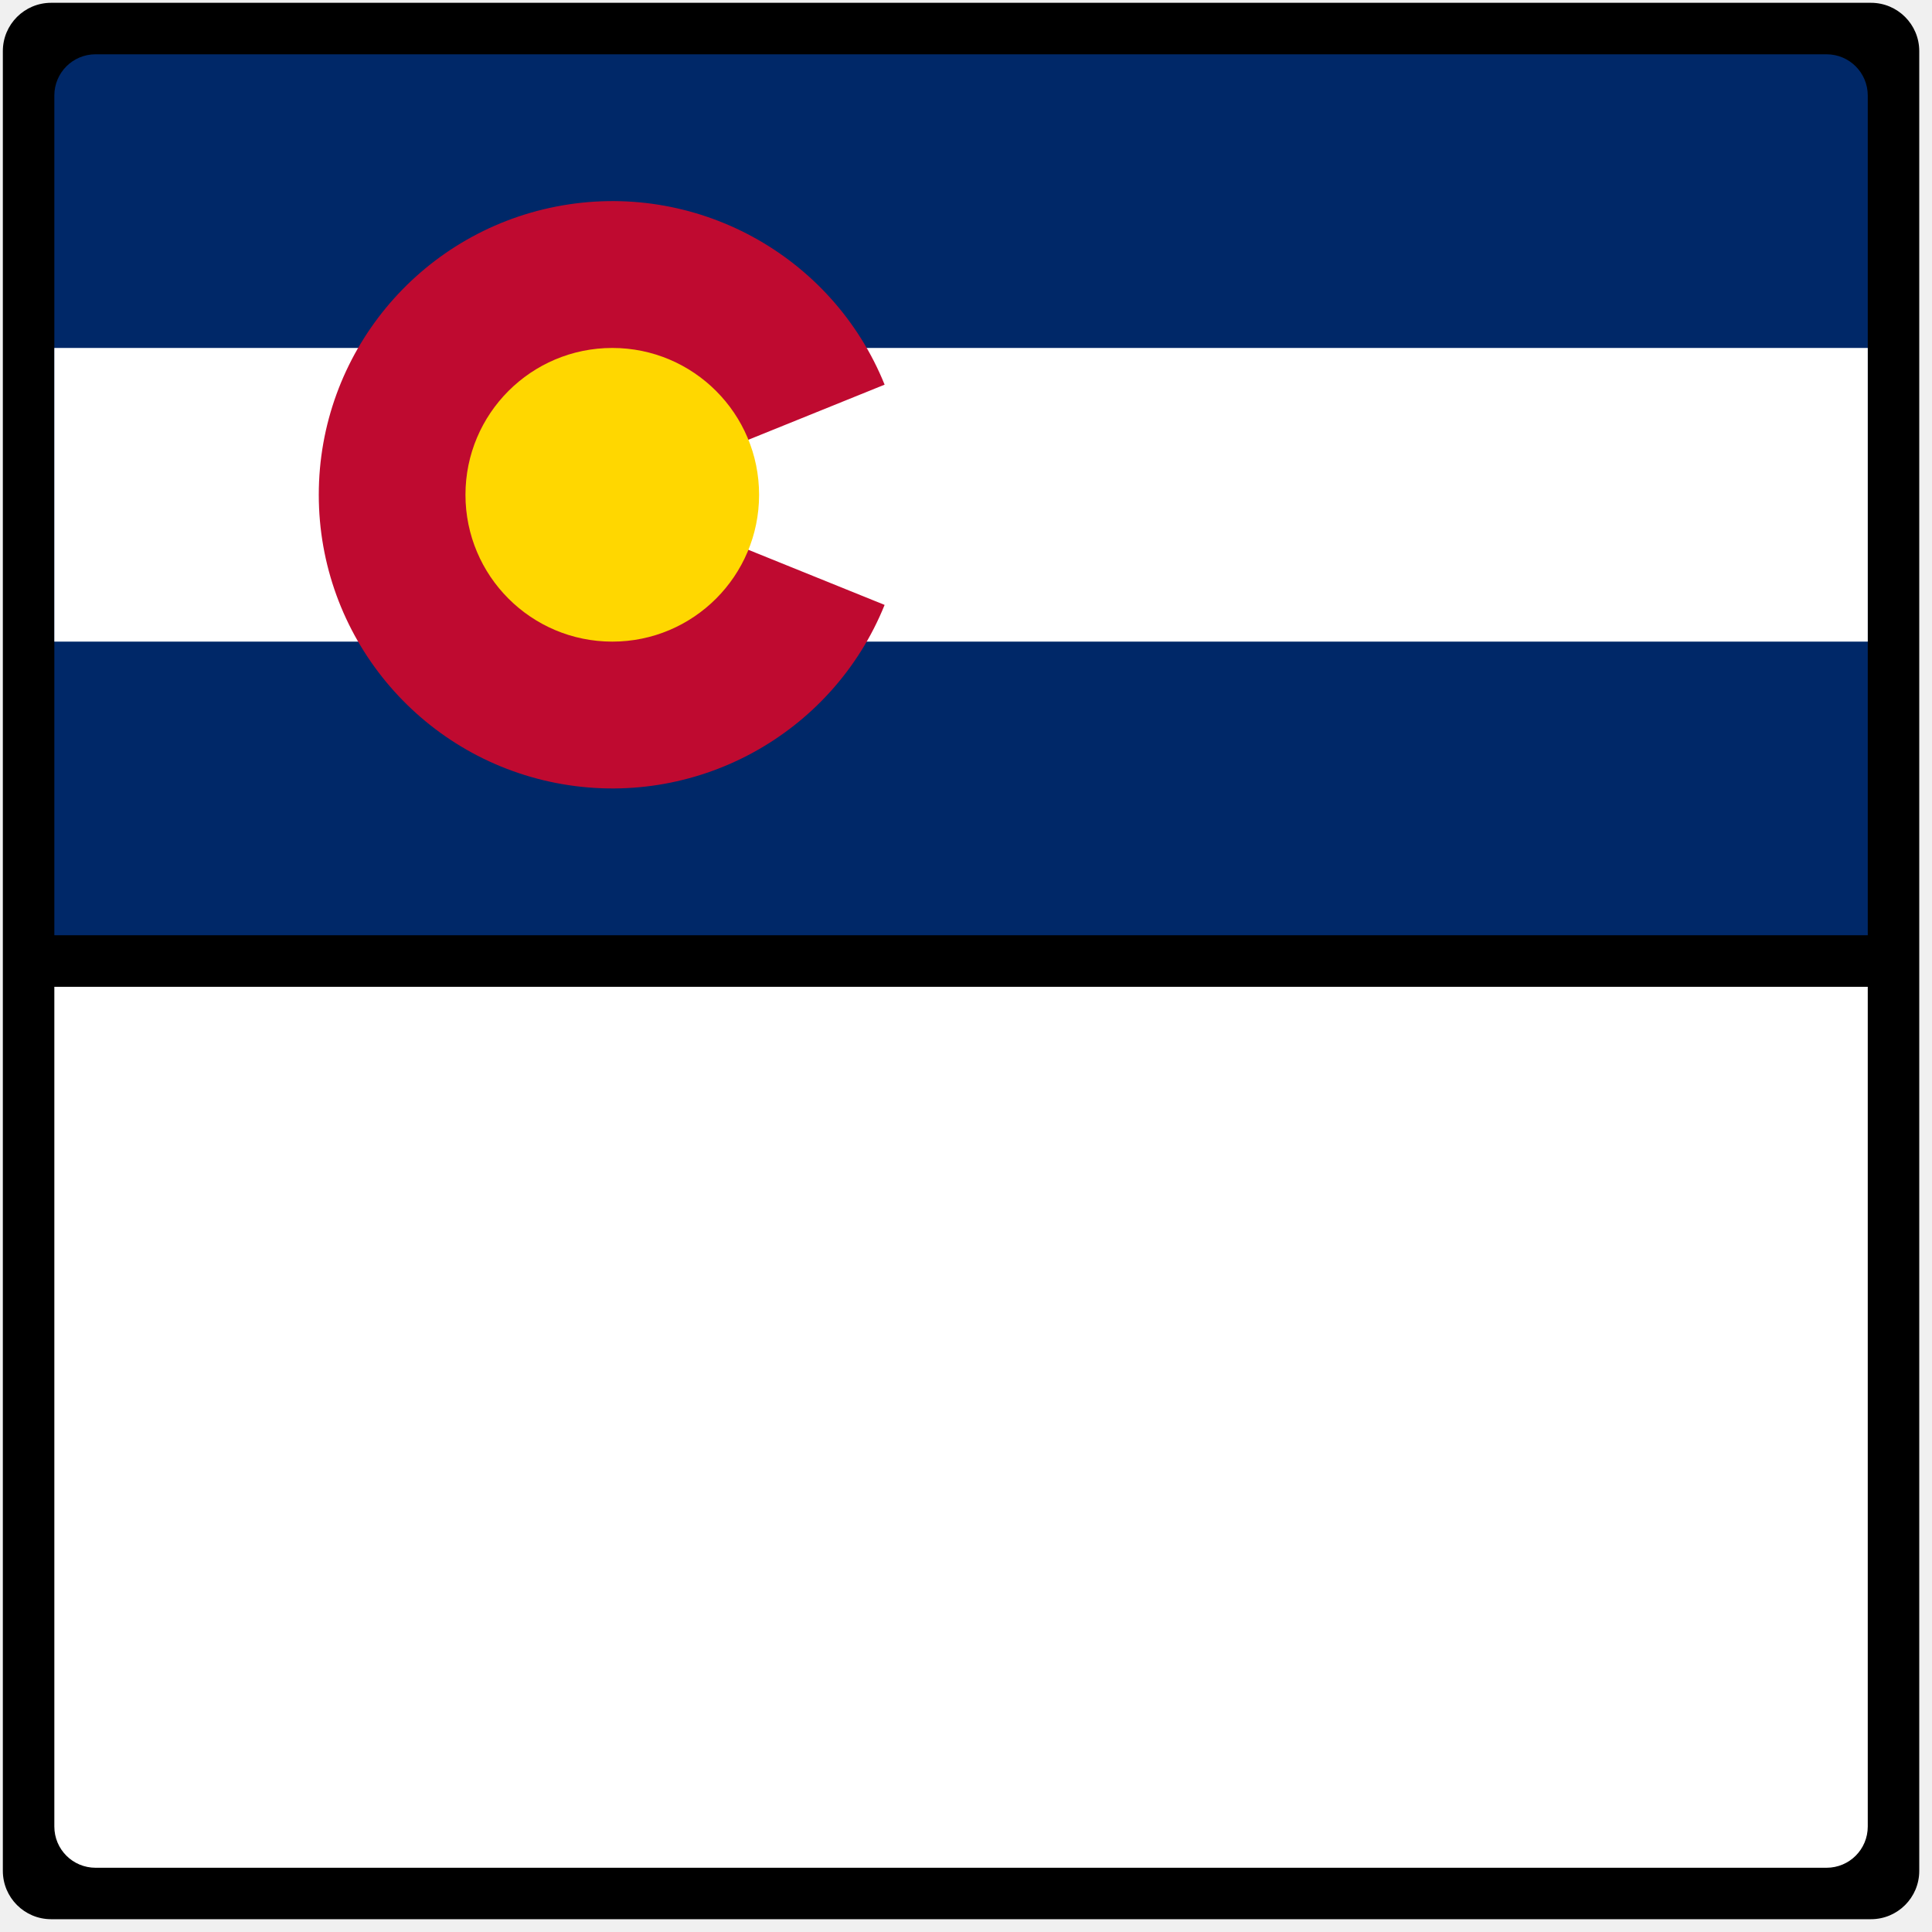
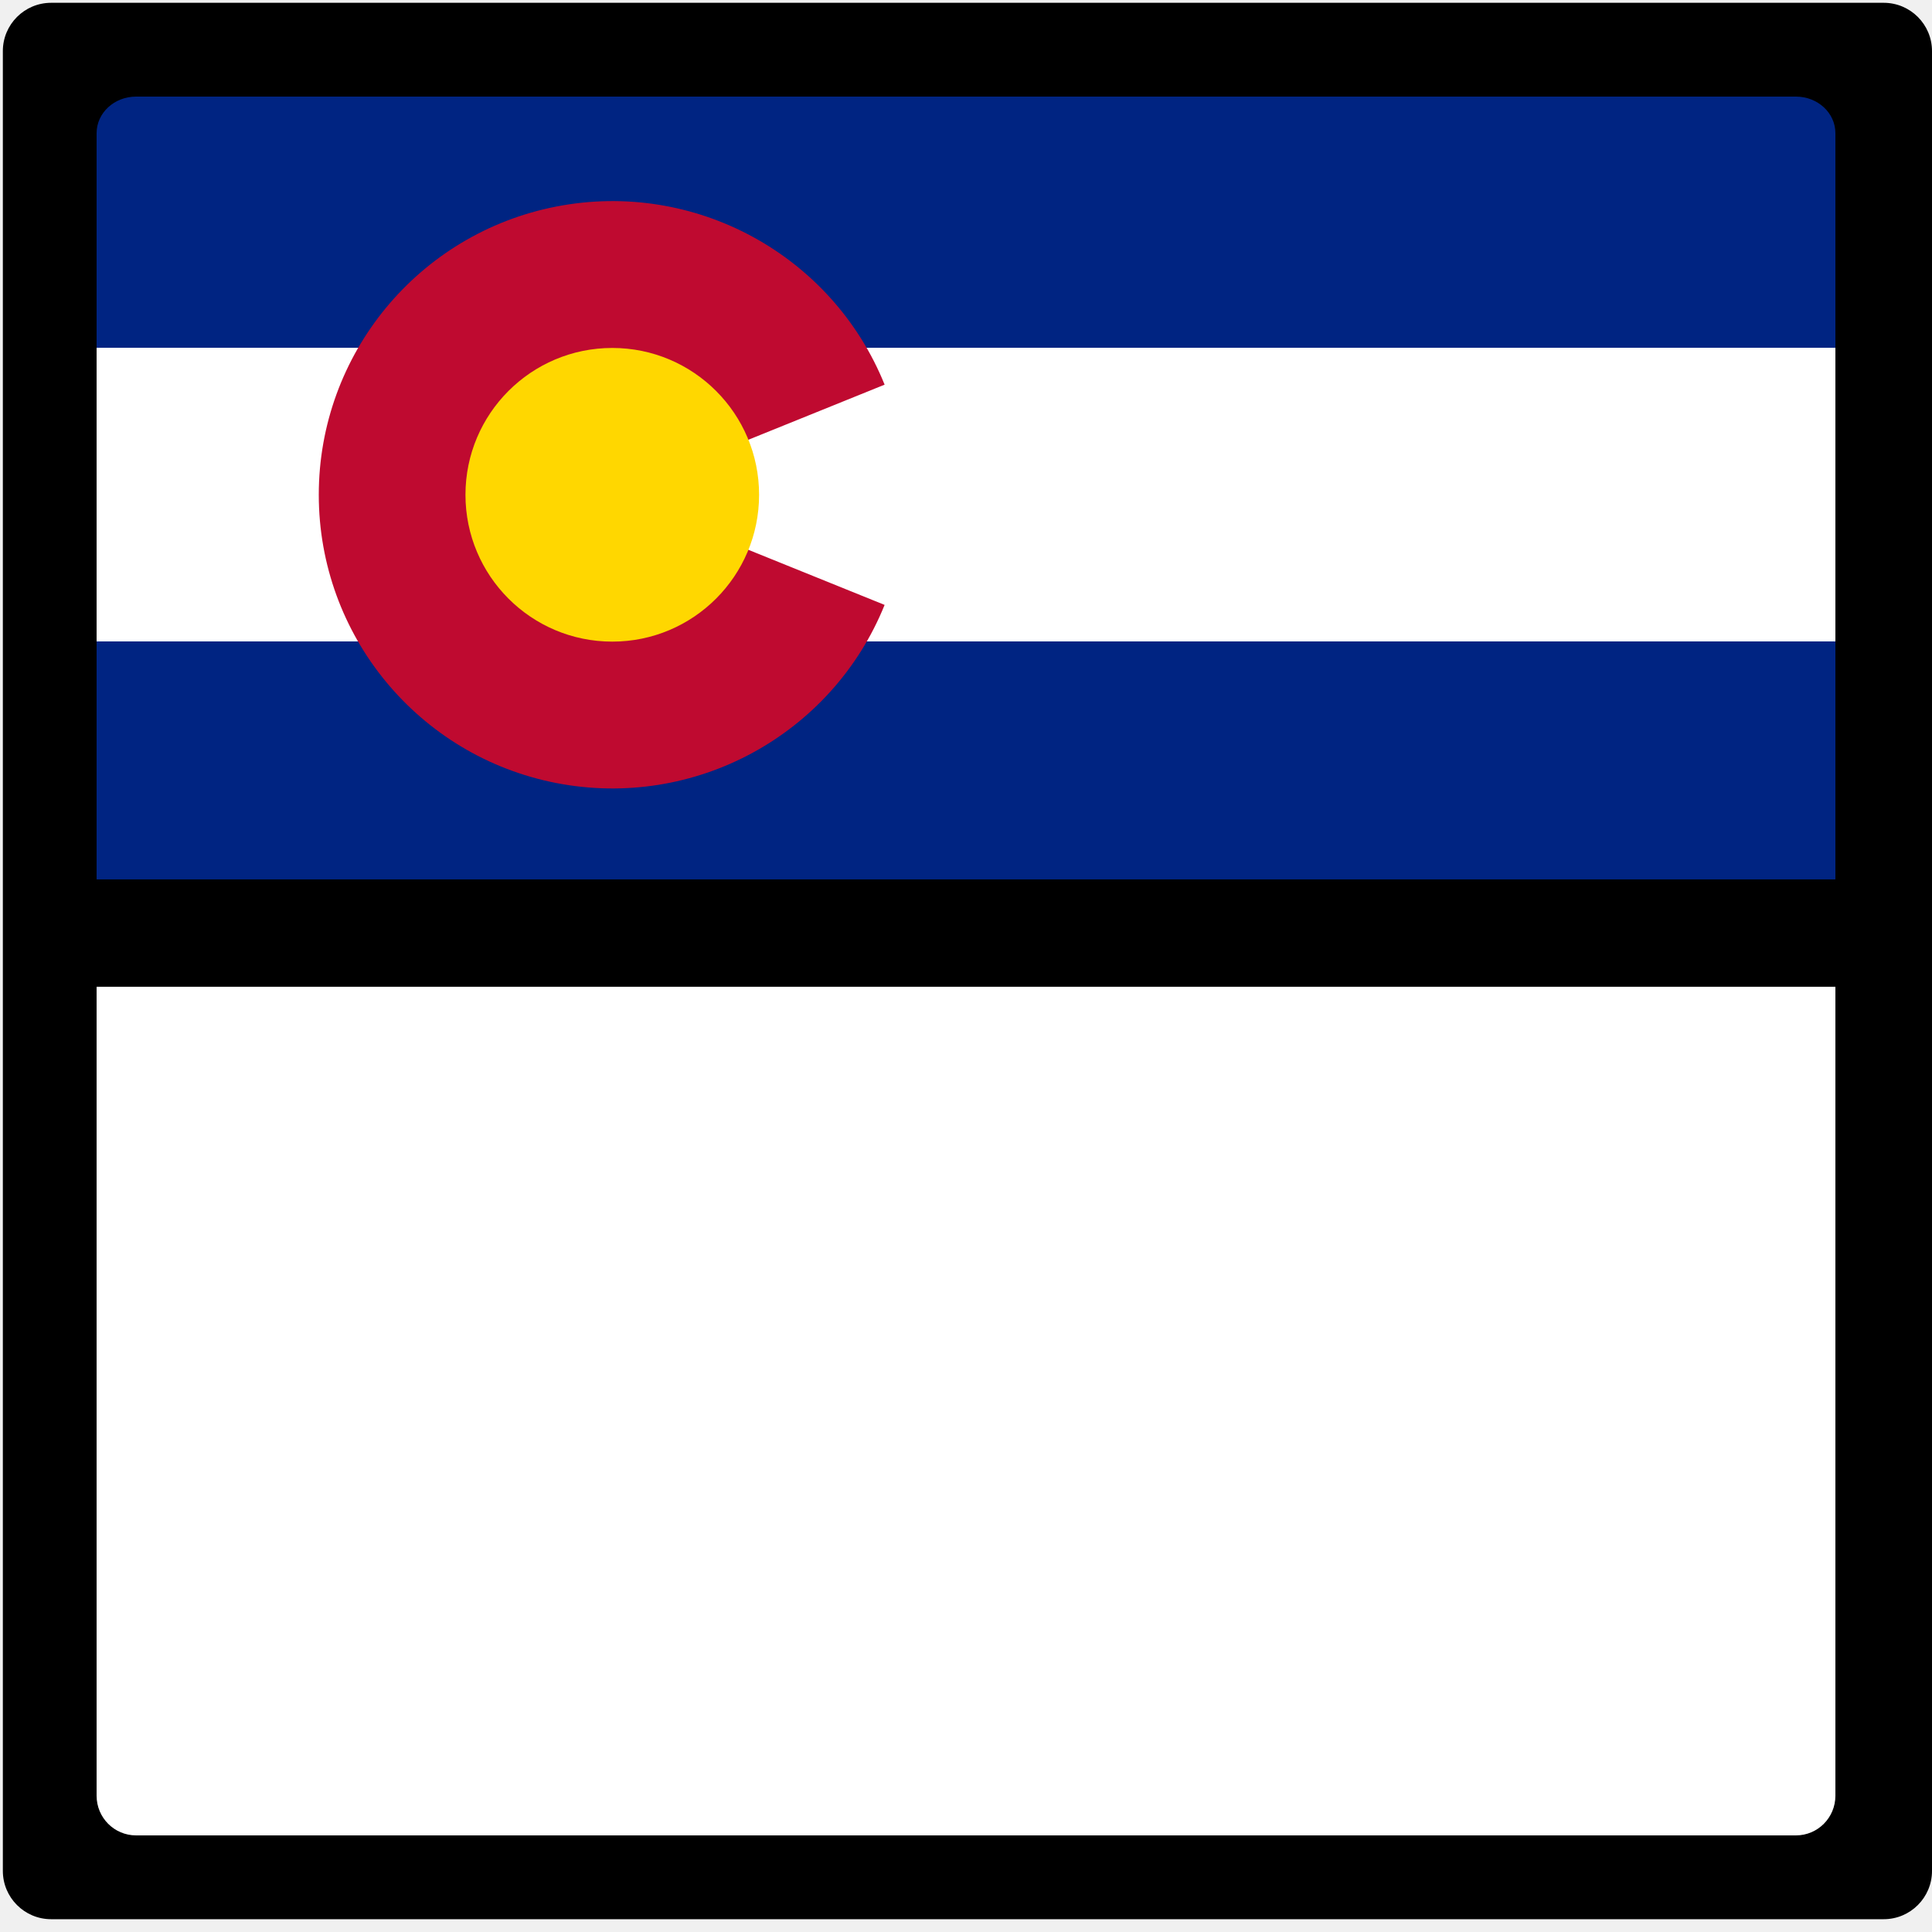
<svg xmlns="http://www.w3.org/2000/svg" width="40px" height="40px" viewBox="0 0 40 40" version="1.1">
  <defs />
  <g id="Icons-{2}" stroke="none" stroke-width="1" fill="none" fill-rule="evenodd">
    <g id="US-CO-2">
      <g>
-         <rect id="rect3771" fill="#000000" x="0.059" y="0.058" width="39.677" height="39.677" rx="1" />
-         <path d="M1.979,1.124 L37.816,1.124 C38.289,1.124 38.67,1.505 38.67,1.978 L38.67,19.363 C38.67,19.363 38.67,19.363 38.67,19.363 L1.125,19.363 L1.125,19.363 L1.125,1.978 C1.125,1.505 1.506,1.124 1.979,1.124 L1.979,1.124 Z" id="rect4" fill="#002868" />
-         <polygon id="rect6" fill="#FFFFFF" points="1.125 7.204 38.67 7.204 38.67 13.284 1.125 13.284" />
-         <path d="M18.315,12.524 C17.224,15.221 14.374,16.767 11.518,16.212 C8.662,15.656 6.6,13.154 6.6,10.244 C6.6,7.334 8.662,4.832 11.518,4.276 C14.374,3.72 17.224,5.266 18.315,7.964 L12.677,10.244" id="path8" fill="#BF0A30" />
-         <path d="M15.716,10.244 C15.716,11.923 14.355,13.284 12.677,13.284 C10.998,13.284 9.637,11.923 9.637,10.244 C9.637,8.565 10.998,7.204 12.677,7.204 C14.355,7.204 15.716,8.565 15.716,10.244 L15.716,10.244 Z" id="circle10" fill="#FFD700" />
-         <path d="M1.979,38.67 L37.816,38.67 C38.289,38.67 38.67,38.289 38.67,37.816 L38.67,20.431 C38.67,20.431 38.67,20.431 38.67,20.431 L1.125,20.431 L1.125,20.431 L1.125,37.816 C1.125,38.289 1.506,38.67 1.979,38.67 L1.979,38.67 Z" id="path3817" fill="#FFFFFF" />
+         <rect id="Rectangle-29" x="0" y="0" width="40" height="60" />
+         <g id="Group">
+           <rect id="rect3771" fill="#000000" x="0.059" y="0.058" width="39.941" height="39.677" rx="1" />
+           <path d="M37.182,2 C37.635,2 38,2.338 38,2.758 L38,18.207 C38,18.206 2,18.207 2,18.207 L2,2.758 C2,2.338 2.365,2 2.818,2 L37.182,2 Z" id="rect4" fill="#002482" />
+           <polygon id="rect6" fill="#FFFFFF" points="2 7.2 38 7.2 38 13.28 2 13.28" />
+           <path d="M18.315,12.524 C17.224,15.221 14.374,16.767 11.518,16.212 C8.662,15.656 6.6,13.154 6.6,10.244 C6.6,7.334 8.662,4.832 11.518,4.276 C14.374,3.72 17.224,5.266 18.315,7.964 L12.677,10.244" id="path8" fill="#BF0A30" />
+           <path d="M15.716,10.244 C15.716,11.923 14.355,13.284 12.677,13.284 C10.998,13.284 9.637,11.923 9.637,10.244 C9.637,8.565 10.998,7.204 12.677,7.204 C14.355,7.204 15.716,8.565 15.716,10.244 L15.716,10.244 Z" id="circle10" fill="#FFD700" />
+           <path d="M2.818,38 L37.182,38 C37.635,38 38,37.633 38,37.178 L38,20.43 C38,20.431 38,20.43 38,20.43 L2,20.43 L2,20.43 L2,37.178 C2,37.633 2.365,38 2.818,38 L2.818,38 Z" id="path3817" fill="#FFFFFF" />
+         </g>
      </g>
    </g>
  </g>
</svg>
